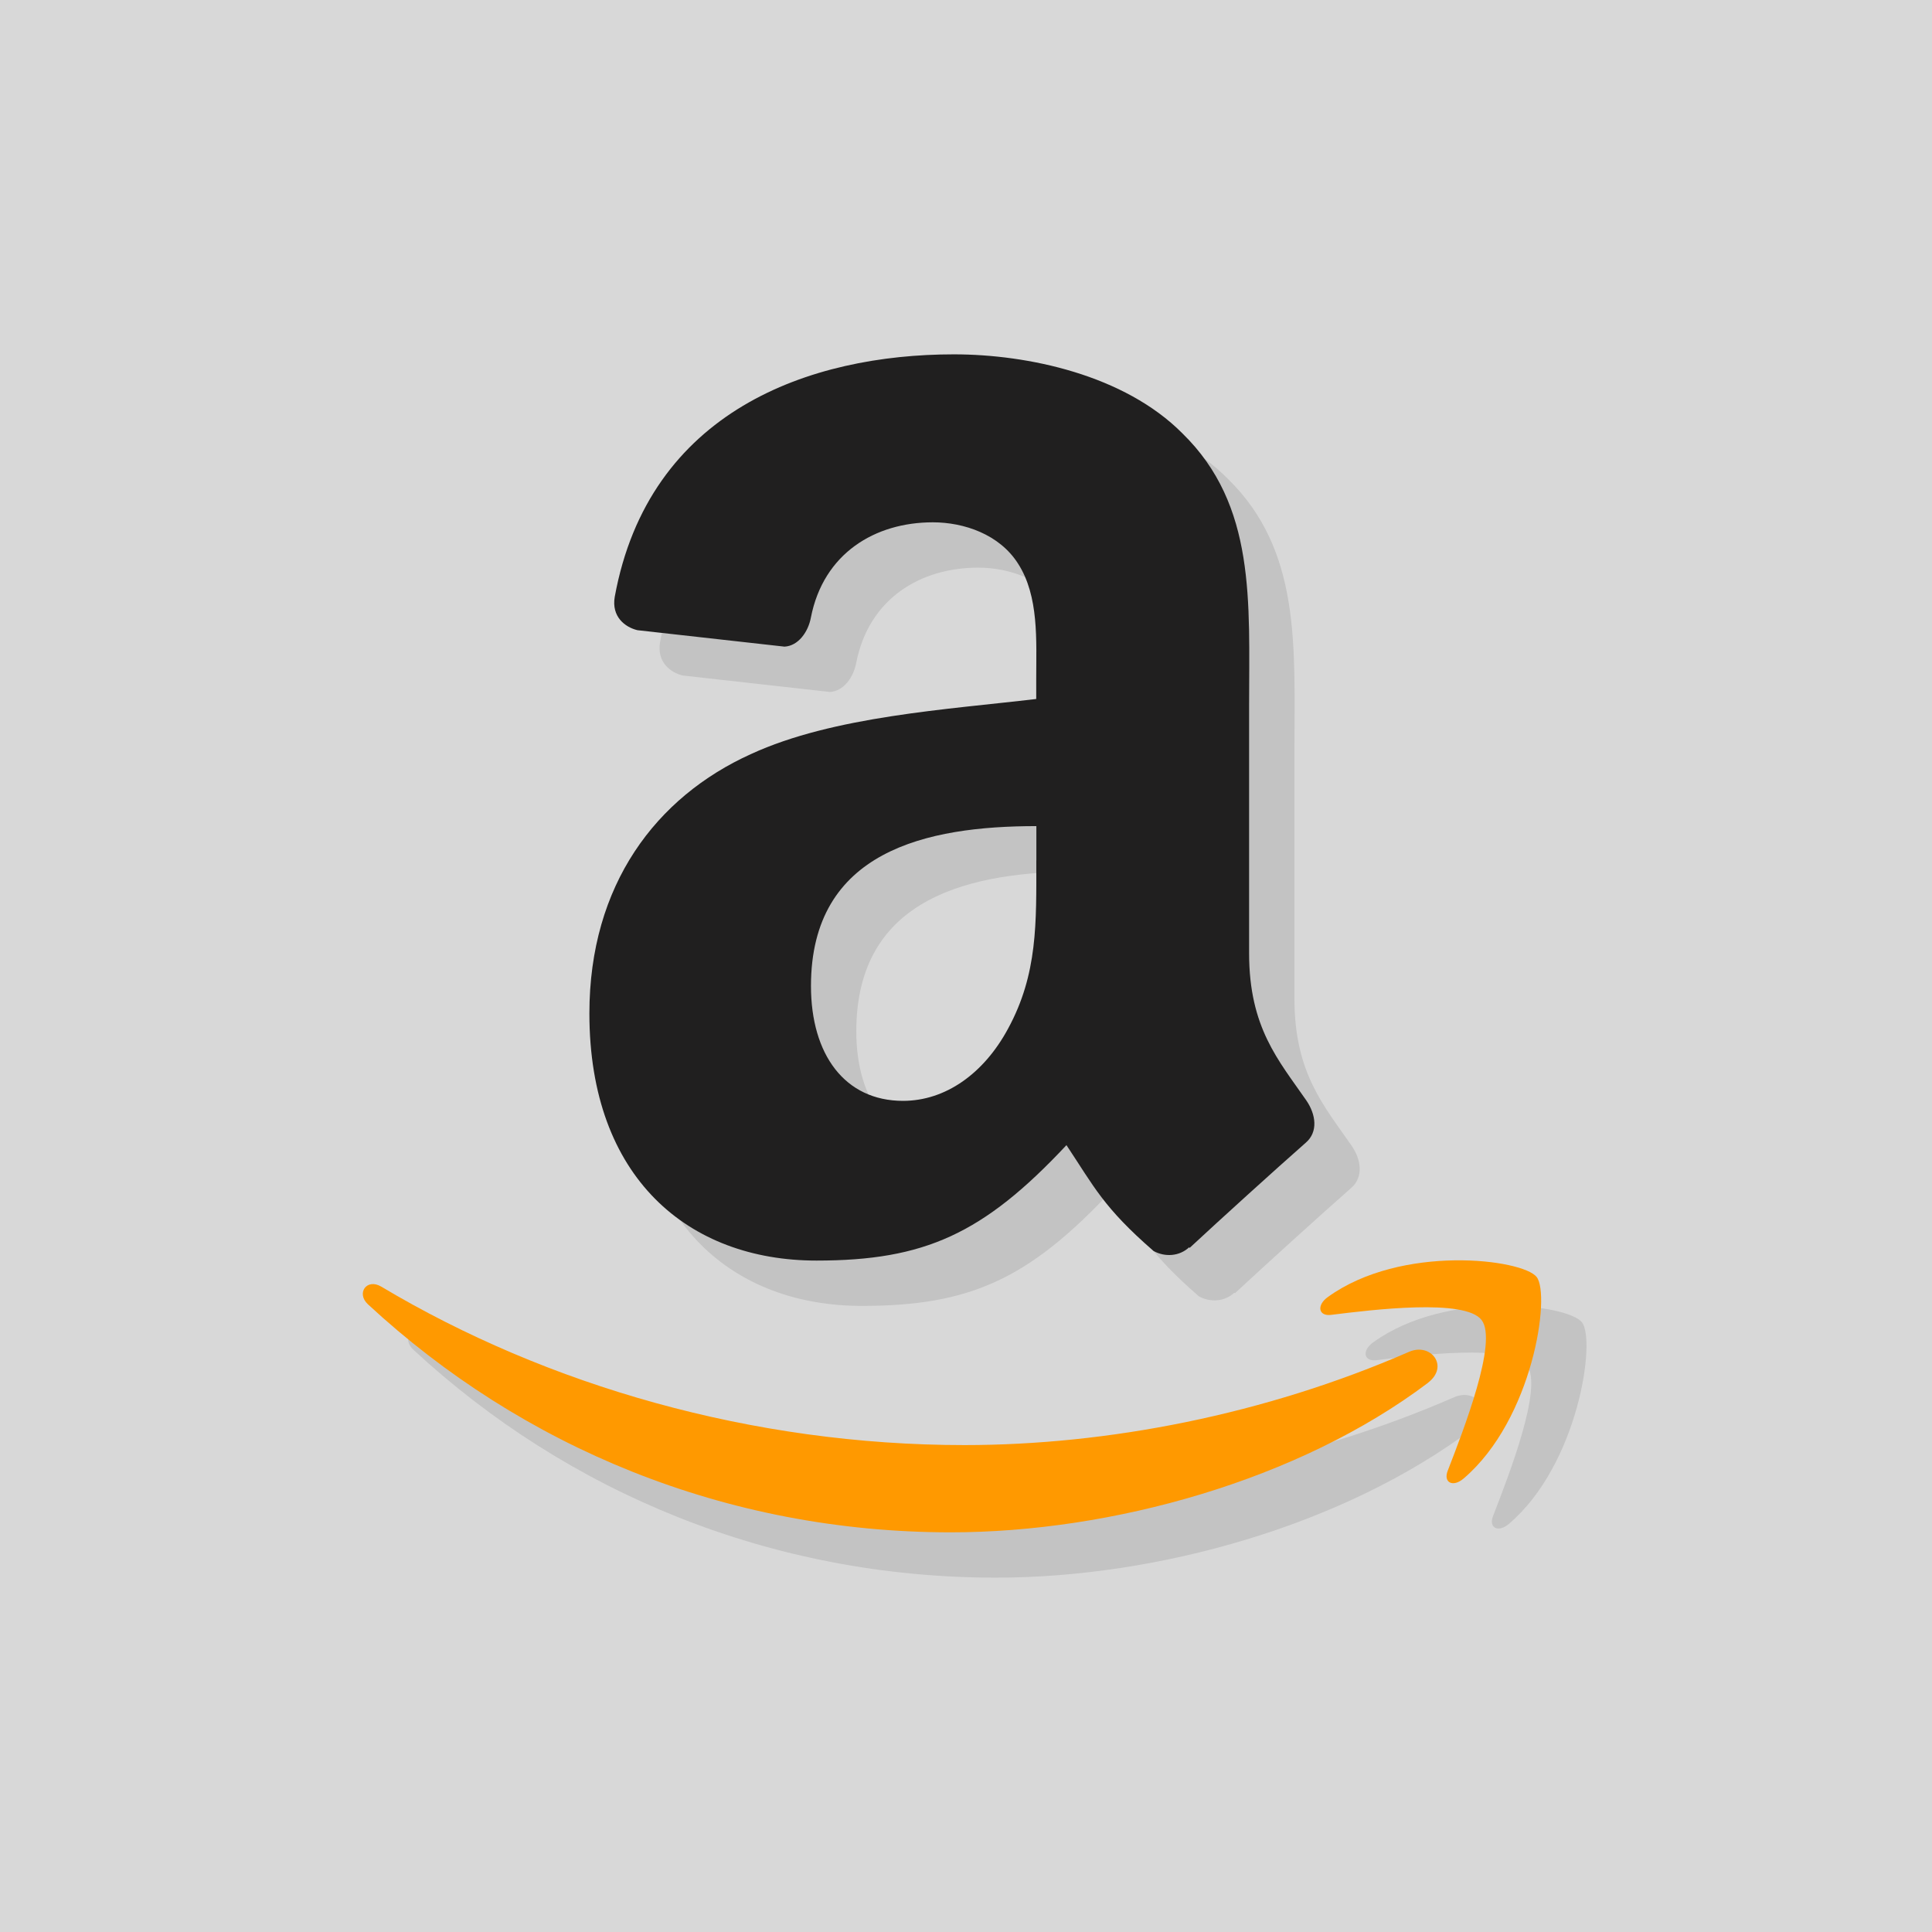
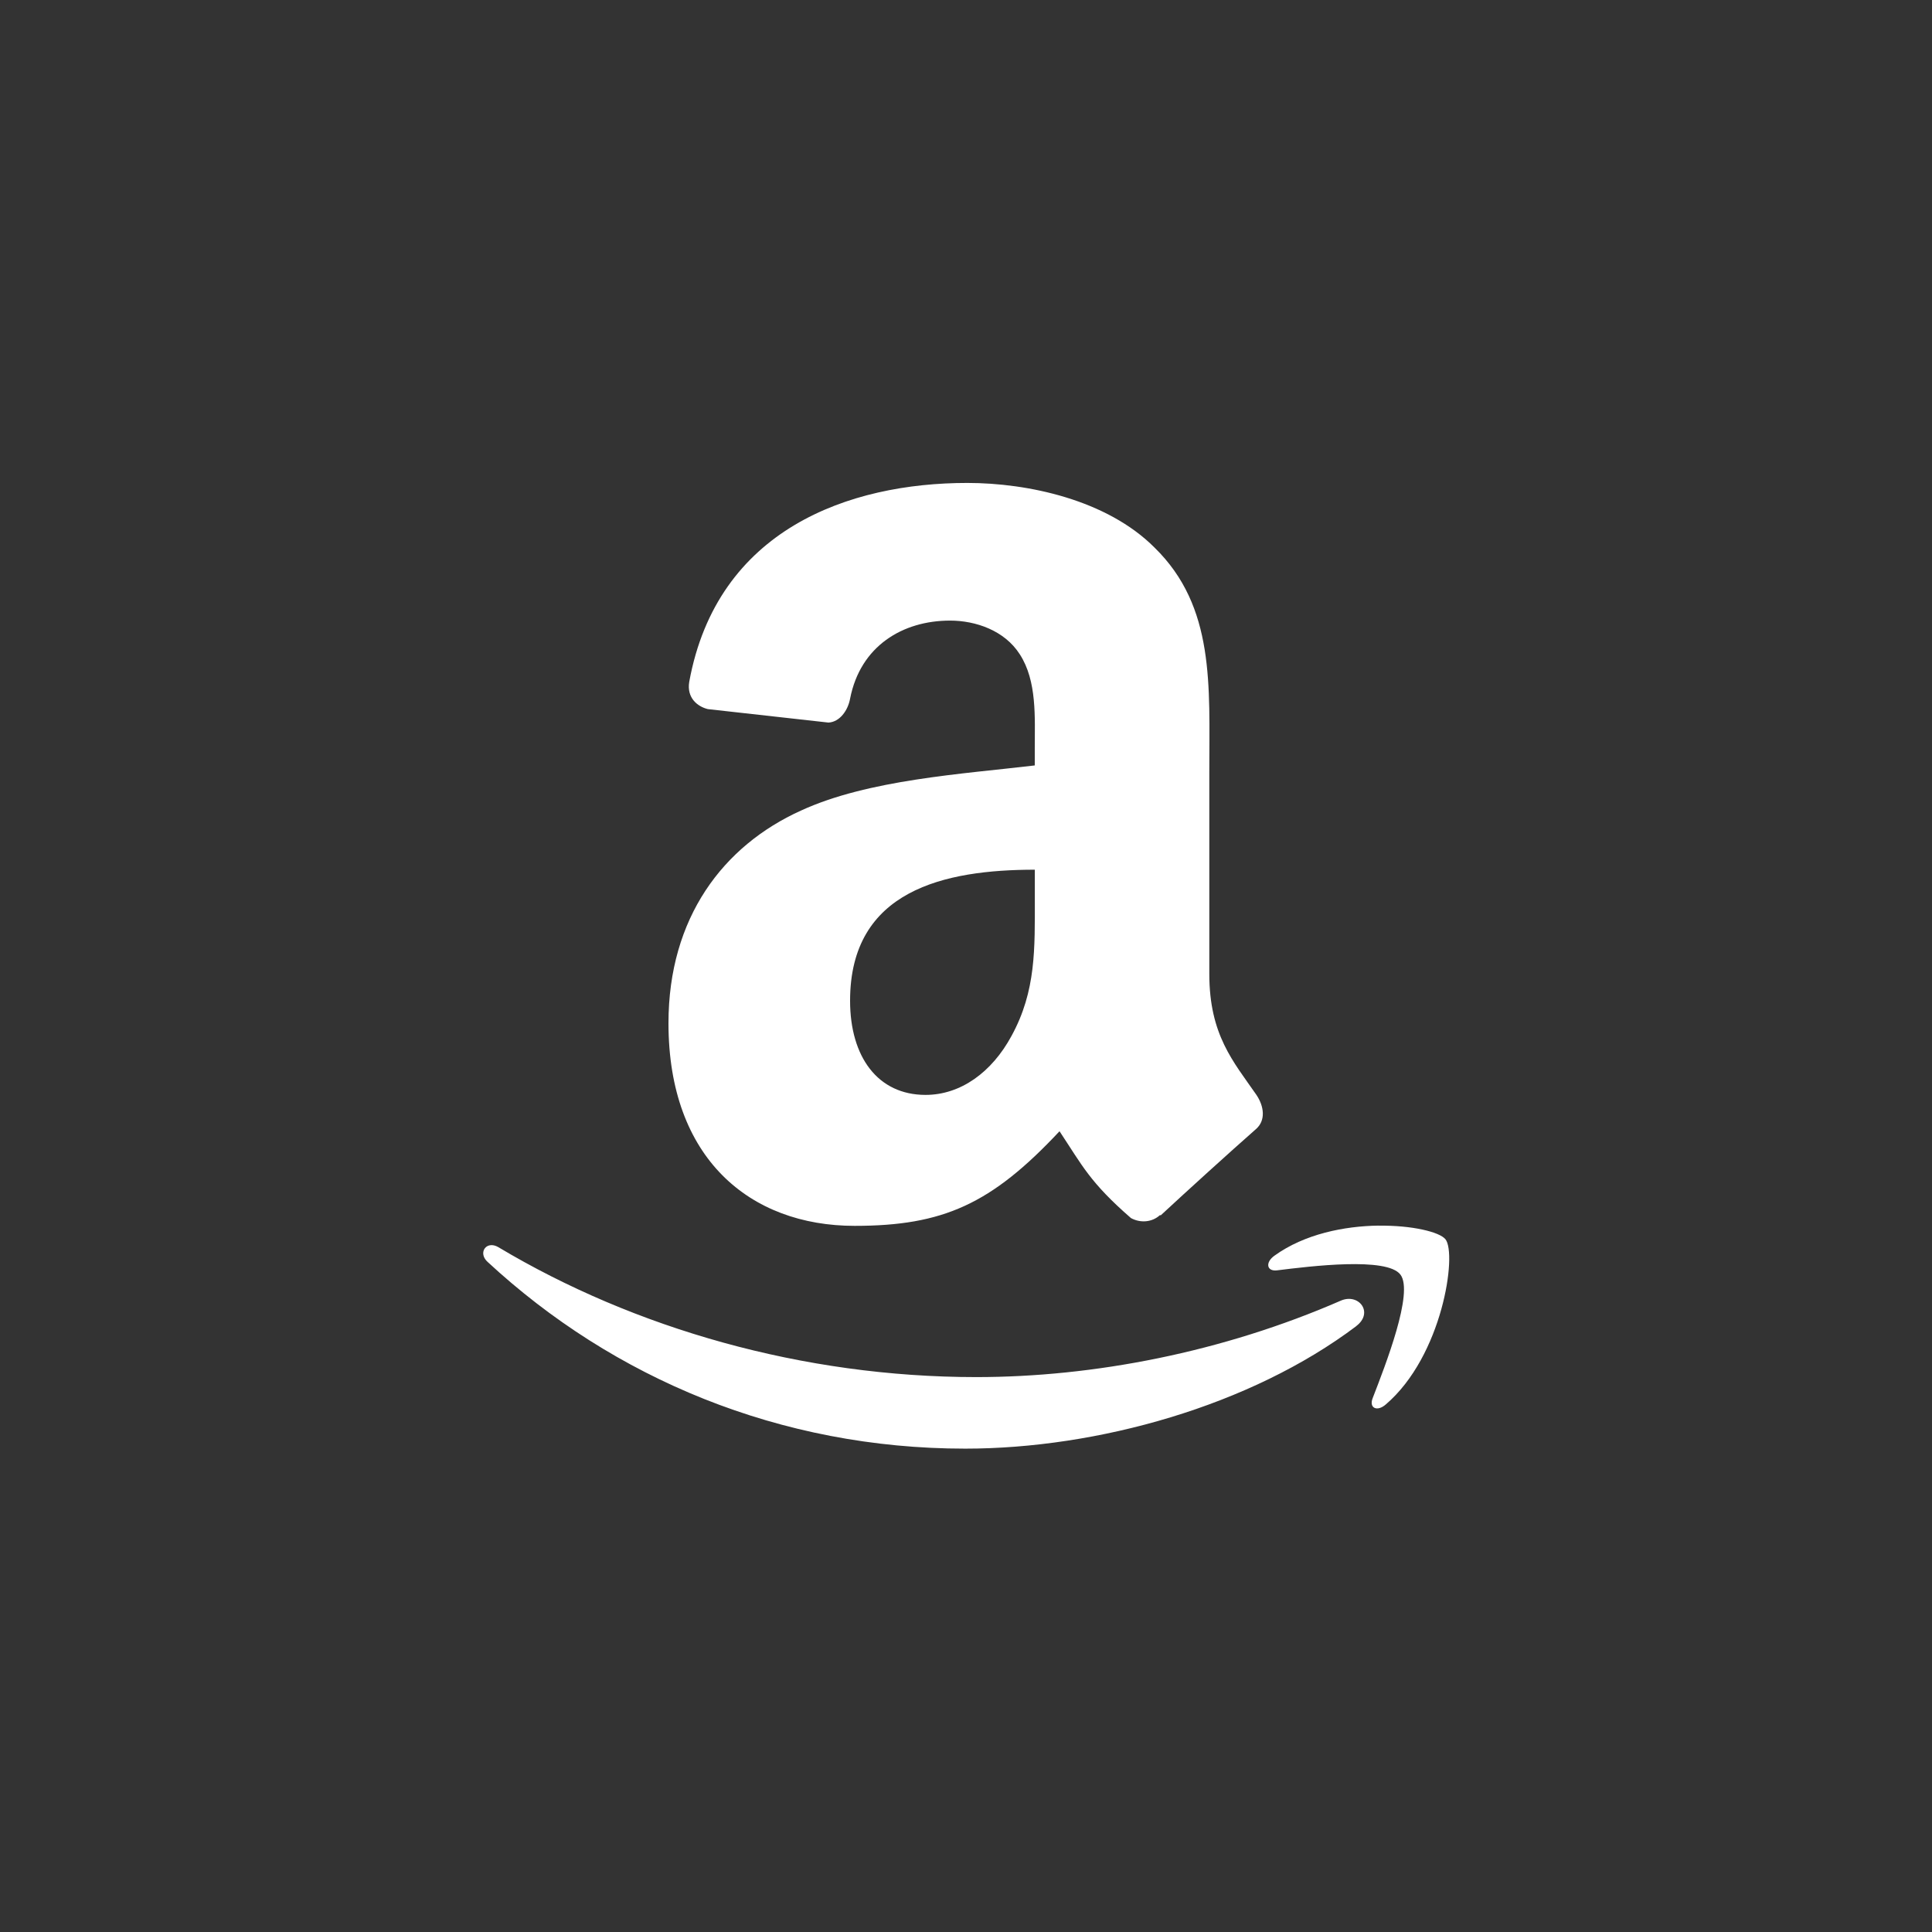
- <svg xmlns="http://www.w3.org/2000/svg" xmlns:ns1="http://www.openswatchbook.org/uri/2009/osb" xmlns:xlink="http://www.w3.org/1999/xlink" id="svg7649" version="1.0" width="32" height="32">
-   <defs id="defs7659">
-     <linearGradient gradientTransform="matrix(0,-1,1,0,-1.5e-6,48)" gradientUnits="userSpaceOnUse" x2="47" x1="1" id="linearGradient3764">
-       <stop id="stop7" style="stop-color:#344e8e;stop-opacity:1" />
-       <stop id="stop9" style="stop-color:#3a569c;stop-opacity:1" offset="1" />
-     </linearGradient>
-     <linearGradient gradientTransform="matrix(0,-1,1,0,44.44444,48)" gradientUnits="userSpaceOnUse" x2="47" x1="1" id="linearGradient3764-1">
-       <stop id="stop7-0" style="stop-color:#f7b747;stop-opacity:1" />
-       <stop id="stop9-3" style="stop-color:#f8bd5a;stop-opacity:1" offset="1" />
-     </linearGradient>
-     <linearGradient gradientTransform="matrix(0,-1,1,0,-1.5e-6,48)" gradientUnits="userSpaceOnUse" x2="47" x1="1" id="linearGradient3764-6">
-       <stop id="stop7-7" style="stop-color:#f6b042;stop-opacity:1" />
-       <stop id="stop9-32" style="stop-color:#f7b754;stop-opacity:1" offset="1" />
-     </linearGradient>
-     <linearGradient gradientTransform="matrix(0,-1,1,0,-1.5e-6,48)" gradientUnits="userSpaceOnUse" x2="47" x1="1" id="linearGradient3764-2">
-       <stop id="stop7-1" style="stop-color:#ad897f;stop-opacity:1" />
-       <stop id="stop9-5" style="stop-color:#b5948b;stop-opacity:1" offset="1" />
-     </linearGradient>
-     <linearGradient id="linearGradient3874">
-       <stop id="stop3876" offset="0" style="stop-color:#ffffff;stop-opacity:1;" />
-       <stop id="stop3878" offset="1" style="stop-color:#ffffff;stop-opacity:0;" />
-     </linearGradient>
-     <linearGradient id="linearGradient3858">
-       <stop style="stop-color:#000000;stop-opacity:1;" offset="0" id="stop3860" />
-       <stop style="stop-color:#000000;stop-opacity:0;" offset="1" id="stop3862" />
-     </linearGradient>
-     <linearGradient id="linearGradient3045">
-       <stop style="stop-color:#91bedd;stop-opacity:1;" offset="0" id="stop3047" />
-       <stop style="stop-color:#4986b1;stop-opacity:1;" offset="1" id="stop3049" />
-     </linearGradient>
-     <linearGradient id="linearGradient4213">
-       <stop id="stop4215" offset="0" style="stop-color:#b1d7f3;stop-opacity:1" />
-       <stop id="stop4217" offset="1" style="stop-color:#8fafda;stop-opacity:1" />
-     </linearGradient>
-     <linearGradient id="linearGradient5460" ns1:paint="gradient">
-       <stop style="stop-color:#e6e6e6;stop-opacity:1" offset="0" id="stop5462" />
-       <stop style="stop-color:#ffffff;stop-opacity:1" offset="1" id="stop5464" />
-     </linearGradient>
-     <linearGradient id="linearGradient5476" ns1:paint="solid">
-       <stop style="stop-color:#772953;stop-opacity:1;" offset="0" id="stop5478" />
-     </linearGradient>
-     <linearGradient xlink:href="#linearGradient4213" id="linearGradient3037" gradientUnits="userSpaceOnUse" x1="144" y1="918.362" x2="144" y2="1052.362" gradientTransform="matrix(1.777778,0,0,1.776119,16,-1563.36)" />
-     <filter id="filter4223" style="color-interpolation-filters:sRGB">
-       <feBlend id="feBlend4225" in2="BackgroundImage" mode="multiply" />
-     </filter>
-     <filter id="filter4154" style="color-interpolation-filters:sRGB">
-       <feComposite id="feComposite4156" in2="SourceGraphic" k3="0" k2="1" k1="0" result="composite1" k4="0" operator="arithmetic" />
-       <feColorMatrix id="feColorMatrix4158" type="saturate" values="0" result="colormatrix1" in="composite1" />
-       <feFlood id="feFlood4160" result="flood1" flood-color="rgb(72,59,72)" />
-       <feBlend id="feBlend4162" result="blend1" mode="multiply" in2="colormatrix1" in="flood1" />
-       <feBlend id="feBlend4164" mode="screen" in2="blend1" result="blend2" />
-       <feColorMatrix id="feColorMatrix4166" type="saturate" values="1" result="colormatrix2" in="blend2" />
-       <feComposite id="feComposite4168" operator="in" result="composite2" in2="SourceGraphic" in="colormatrix2" />
-     </filter>
-     <linearGradient xlink:href="#linearGradient3858" id="linearGradient3864" x1="272" y1="256" x2="368" y2="352" gradientUnits="userSpaceOnUse" />
-     <linearGradient xlink:href="#linearGradient3874" id="linearGradient3872" gradientUnits="userSpaceOnUse" x1="272" y1="256" x2="368" y2="352" gradientTransform="rotate(180,272,272)" />
-     <linearGradient xlink:href="#linearGradient3874" id="linearGradient3906" gradientUnits="userSpaceOnUse" gradientTransform="rotate(180,272,272)" x1="288" y1="264" x2="360" y2="328" />
-     <linearGradient xlink:href="#linearGradient3858" id="linearGradient3908" gradientUnits="userSpaceOnUse" x1="288" y1="272" x2="368" y2="352" />
-     <clipPath clipPathUnits="userSpaceOnUse" id="clipPath9430">
-       <path id="path9432" d="m 166.062,-196 179.875,0 C 491.235,-196 512,-175.287 512,-30.125 l 0,148.25 C 512,263.286 491.235,284 345.938,284 l -179.875,0 C 20.765,284 0,263.286 0,118.125 L 0,-30.125 C 0,-175.287 20.765,-196 166.062,-196 Z" style="color:#000000;display:inline;overflow:visible;visibility:visible;fill:#ffffff;fill-opacity:1;fill-rule:nonzero;stroke:none;stroke-width:1;marker:none;enable-background:new" />
-     </clipPath>
-     <linearGradient gradientTransform="matrix(0,-1,1,0,-1.5e-6,48)" gradientUnits="userSpaceOnUse" x2="47" x1="1" id="linearGradient3764-3">
-       <stop id="stop7-3" style="stop-color:#4eb470;stop-opacity:1" />
-       <stop id="stop9-8" style="stop-color:#5dba7c;stop-opacity:1" offset="1" />
-     </linearGradient>
-     <linearGradient gradientTransform="matrix(3.543307,0,0,3.543307,-1,0)" x2="10.442" x1="3.669" gradientUnits="userSpaceOnUse" id="linear0">
-       <stop id="stop12" style="stop-color:#e2f4fb;stop-opacity:1" />
-       <stop id="stop14" style="stop-color:#f9f9f9;stop-opacity:1" offset="1" />
-     </linearGradient>
-     <linearGradient gradientTransform="matrix(0,-1,1,0,-1.5e-6,48)" gradientUnits="userSpaceOnUse" x2="47" x1="1" id="linearGradient3764-28">
-       <stop id="stop7-5" style="stop-color:#18aa86;stop-opacity:1" />
-       <stop id="stop9-80" style="stop-color:#1abc95;stop-opacity:1" offset="1" />
-     </linearGradient>
-     <linearGradient gradientTransform="matrix(0,-1,1,0,-1.5e-6,48)" gradientUnits="userSpaceOnUse" x2="47" x1="1" id="linearGradient3764-8">
-       <stop id="stop7-6" style="stop-color:#5dbacb;stop-opacity:1" />
-       <stop id="stop9-9" style="stop-color:#6cc0d0;stop-opacity:1" offset="1" />
-     </linearGradient>
-     <linearGradient gradientUnits="userSpaceOnUse" x2="24" x1="21" id="linearGradient4251" xlink:href="#linearGradient4309" />
-     <linearGradient id="linearGradient4309">
-       <stop id="stop13" style="stop-color:#eff5eb;stop-opacity:1" />
-       <stop id="stop15" style="stop-color:#d1e2c4;stop-opacity:1" offset="1" />
-     </linearGradient>
-     <linearGradient gradientTransform="matrix(-1,0,0,1,48,0)" x2="24" x1="21" gradientUnits="userSpaceOnUse" id="linearGradient4265" xlink:href="#linearGradient4309" />
-     <linearGradient gradientUnits="userSpaceOnUse" y2="1" x2="0" y1="47" id="linearGradient3845">
-       <stop id="stop7-33" style="stop-color:#24bbd2;stop-opacity:1" />
-       <stop id="stop9-7" style="stop-color:#2fc4db;stop-opacity:1" offset="1" />
-     </linearGradient>
-     <linearGradient gradientTransform="matrix(0,-1,1,0,-1.5e-6,48)" gradientUnits="userSpaceOnUse" x2="47" x1="1" id="linearGradient3764-4">
-       <stop id="stop7-37" style="stop-color:#de4f48;stop-opacity:1" />
-       <stop id="stop9-1" style="stop-color:#e16059;stop-opacity:1" offset="1" />
-     </linearGradient>
-     <linearGradient gradientTransform="matrix(0,-1,1,0,-1.5e-6,48)" gradientUnits="userSpaceOnUse" x2="47" x1="1" id="linearGradient3764-39">
-       <stop id="stop7-64" style="stop-color:#ee810c;stop-opacity:1" />
-       <stop id="stop9-2" style="stop-color:#f38b1b;stop-opacity:1" offset="1" />
-     </linearGradient>
-     <linearGradient gradientTransform="matrix(0,-1,1,0,-1.5e-6,48)" gradientUnits="userSpaceOnUse" x2="47" x1="1" id="linearGradient3764-0">
-       <stop id="stop7-2" style="stop-color:#3db0e3;stop-opacity:1" />
-       <stop id="stop9-95" style="stop-color:#50b8e6;stop-opacity:1" offset="1" />
-     </linearGradient>
-     <linearGradient id="linearGradient3102-2" gradientUnits="userSpaceOnUse" gradientTransform="matrix(0.05622958,0,0,0.05622958,0.07160145,-0.0527796)" x1="135" y1="120" x2="160" y2="160">
-       <stop id="stop12-7" style="stop-color:#eff7fc" />
-       <stop id="stop14-4" style="stop-color:#fff" offset="1" />
-     </linearGradient>
-     <linearGradient gradientTransform="matrix(0,-1,1,0,-1.5e-6,48)" gradientUnits="userSpaceOnUse" x2="47" x1="1" id="linearGradient3764-64">
-       <stop id="stop7-9" style="stop-color:#575757;stop-opacity:1" />
-       <stop id="stop9-12" style="stop-color:#616161;stop-opacity:1" offset="1" />
-     </linearGradient>
-     <linearGradient gradientTransform="matrix(0,-1,1,0,-1.5e-6,48)" gradientUnits="userSpaceOnUse" x2="47" x1="1" id="linearGradient3764-31">
-       <stop id="stop7-8" style="stop-color:#315bd1;stop-opacity:1" />
-       <stop id="stop9-13" style="stop-color:#4166d4;stop-opacity:1" offset="1" />
-     </linearGradient>
-     <linearGradient gradientUnits="userSpaceOnUse" y2="1" x2="0" y1="47" id="linearGradient3764-89">
-       <stop id="stop7-24" style="stop-color:#23bd88;stop-opacity:1" />
-       <stop id="stop9-51" style="stop-color:#26cd93;stop-opacity:1" offset="1" />
-     </linearGradient>
-     <linearGradient gradientTransform="matrix(0,-1,1,0,-1.5e-6,48)" gradientUnits="userSpaceOnUse" x2="47" x1="1" id="linearGradient3764-00">
-       <stop id="stop7-13" style="stop-color:#075f93;stop-opacity:1" />
-       <stop id="stop9-30" style="stop-color:#086ba6;stop-opacity:1" offset="1" />
-     </linearGradient>
-     <linearGradient gradientTransform="matrix(0.9,0,0,0.9,2.4499,2.45)" gradientUnits="userSpaceOnUse" y2="1" x2="0" y1="47" id="linearGradient3764-002">
-       <stop id="stop7-22" style="stop-color:#67ac5e;stop-opacity:1" />
-       <stop id="stop9-4" style="stop-color:#74b36b;stop-opacity:1" offset="1" />
-     </linearGradient>
-     <linearGradient gradientTransform="matrix(0,-1,1,0,-1.5e-6,48)" gradientUnits="userSpaceOnUse" x2="47" x1="1" id="linearGradient3764-7">
-       <stop id="stop7-86" style="stop-color:#f6b042;stop-opacity:1" />
-       <stop id="stop9-0" style="stop-color:#f7b754;stop-opacity:1" offset="1" />
-     </linearGradient>
-     <linearGradient x2="-24" x1="-27" gradientUnits="userSpaceOnUse" id="linearGradient3357">
-       <stop style="stop-color:#e25543;stop-opacity:1" id="stop14433" />
-       <stop offset="1" style="stop-color:#e96b5a;stop-opacity:1" id="stop14435" />
-     </linearGradient>
-     <linearGradient id="linearGradient3764-06" x1="1" x2="47" gradientUnits="userSpaceOnUse" gradientTransform="matrix(0,-1,1,0,-1.5e-6,48)">
-       <stop style="stop-color:#324162;stop-opacity:1" id="stop14589" />
-       <stop offset="1" style="stop-color:#394a6f;stop-opacity:1" id="stop14591" />
-     </linearGradient>
-     <linearGradient id="linear0-4" gradientUnits="userSpaceOnUse" x1="13" y1="28" x2="15" y2="29">
-       <stop style="stop-color:#35587c;stop-opacity:1" id="stop14594" />
-       <stop offset="1" style="stop-color:#335276;stop-opacity:1" id="stop14596" />
-     </linearGradient>
-     <linearGradient id="linear1" gradientUnits="userSpaceOnUse" x1="12.906" y1="27.547" x2="24" y2="28">
-       <stop style="stop-color:#3d6084;stop-opacity:1" id="stop14599" />
-       <stop offset="1" style="stop-color:#2f5175;stop-opacity:1" id="stop14601" />
-     </linearGradient>
-     <linearGradient id="linear2" gradientUnits="userSpaceOnUse" x1="27" y1="35" x2="35" y2="24">
-       <stop style="stop-color:#375b80;stop-opacity:1" id="stop14604" />
-       <stop offset="1" style="stop-color:#3d6185;stop-opacity:1" id="stop14606" />
-     </linearGradient>
-     <linearGradient id="linearGradient4193" x1="1" x2="47" gradientUnits="userSpaceOnUse">
-       <stop style="stop-color:#2ebd59;stop-opacity:1" id="stop14736" />
-       <stop offset="1" style="stop-color:#33cd61;stop-opacity:1" id="stop14738" />
-     </linearGradient>
-     <linearGradient id="linearGradient3764-37" x1="1" x2="47" gradientUnits="userSpaceOnUse" gradientTransform="matrix(0,-1,1,0,-1.5e-6,48)">
-       <stop style="stop-color:#b471e3;stop-opacity:1" id="stop15099" />
-       <stop offset="1" style="stop-color:#bd82e6;stop-opacity:1" id="stop15101" />
-     </linearGradient>
-     <linearGradient id="linearGradient3764-5" x1="1" x2="47" gradientUnits="userSpaceOnUse" gradientTransform="matrix(0,-1,1,0,-1.5e-6,48)">
-       <stop style="stop-color:#ff7061;stop-opacity:1" id="stop16473" />
-       <stop offset="1" style="stop-color:#ff8275;stop-opacity:1" id="stop16475" />
-     </linearGradient>
-     <radialGradient id="radial0" gradientUnits="userSpaceOnUse" cx="6.773" cy="5.927" r="0.564" gradientTransform="matrix(3.543307,0,0,3.543307,0.000000147638,0.000377575)">
-       <stop style="stop-color:#8eb0c7;stop-opacity:1" id="stop16478" />
-       <stop offset="1" style="stop-color:#8eb0c7;stop-opacity:0" id="stop16480" />
-     </radialGradient>
-     <radialGradient id="radial1" gradientUnits="userSpaceOnUse" cx="6" cy="17.292" r="1" gradientTransform="translate(18,8.707971)" xlink:href="#radial0" />
-     <radialGradient xlink:href="#radial0" id="radialGradient3427" gradientUnits="userSpaceOnUse" gradientTransform="matrix(3.543307,0,0,3.543307,1.47638e-7,3.77575e-4)" cx="6.773" cy="5.927" r="0.564" />
-     <linearGradient id="linearGradient3764-81" x1="1" x2="47" gradientUnits="userSpaceOnUse" gradientTransform="matrix(0,-1,1,0,-1.5e-6,48)">
-       <stop style="stop-color:#e4e4e4;stop-opacity:1" id="stop16695" />
-       <stop offset="1" style="stop-color:#eee;stop-opacity:1" id="stop16697" />
-     </linearGradient>
-     <linearGradient id="linearGradient3764-30" x1="1" x2="47" gradientUnits="userSpaceOnUse" gradientTransform="matrix(0,-1,1,0,-1.5e-6,48)">
-       <stop style="stop-color:#f5c755;stop-opacity:1" id="stop16859" />
-       <stop offset="1" style="stop-color:#f6cd68;stop-opacity:1" id="stop16861" />
-     </linearGradient>
-     <linearGradient id="linearGradient3764-26" x1="1" x2="47" gradientUnits="userSpaceOnUse" gradientTransform="matrix(0,-1,1,0,-1.5e-6,48)">
-       <stop style="stop-color:#e0a300;stop-opacity:1" id="stop16950" />
-       <stop offset="1" style="stop-color:#f4b400;stop-opacity:1" id="stop16952" />
-     </linearGradient>
-     <linearGradient id="linearGradient3764-43" x1="1" x2="47" gradientUnits="userSpaceOnUse" gradientTransform="matrix(0,-1,1,0,-1.5e-6,48)">
-       <stop style="stop-color:#3d3d3d;stop-opacity:1" id="stop18185" />
-       <stop offset="1" style="stop-color:#474747;stop-opacity:1" id="stop18187" />
-     </linearGradient>
-     <linearGradient id="linearGradient3764-86" x1="1" x2="47" gradientUnits="userSpaceOnUse" gradientTransform="matrix(0,-1,1,0,-1.5e-6,48)">
-       <stop style="stop-color:#d84430;stop-opacity:1" id="stop18278" />
-       <stop offset="1" style="stop-color:#db5441;stop-opacity:1" id="stop18280" />
-     </linearGradient>
-     <linearGradient id="linearGradient3064" y1="1" x2="0" y2="47" gradientUnits="userSpaceOnUse">
-       <stop style="stop-color:#555;stop-opacity:1" id="stop18419" />
-       <stop offset="1" style="stop-color:#4b4b4b;stop-opacity:1" id="stop18421" />
-     </linearGradient>
-     <linearGradient id="linearGradient3764-70" x1="1" x2="47" gradientUnits="userSpaceOnUse" gradientTransform="matrix(0,-1,1,0,-1.5e-6,48)">
-       <stop style="stop-color:#f05d1c;stop-opacity:1" id="stop18510" />
-       <stop offset="1" style="stop-color:#f16a30;stop-opacity:1" id="stop18512" />
-     </linearGradient>
-     <linearGradient id="linearGradient3764-819" x1="1" x2="47" gradientUnits="userSpaceOnUse" gradientTransform="matrix(0,-1,1,0,-1.5e-6,48)">
-       <stop style="stop-color:#a467af;stop-opacity:1" id="stop18695" />
-       <stop offset="1" style="stop-color:#ac74b6;stop-opacity:1" id="stop18697" />
-     </linearGradient>
-     <linearGradient id="linearGradient3764-816" x1="1" x2="47" gradientUnits="userSpaceOnUse" gradientTransform="matrix(0,-1,1,0,-1.5e-6,48)">
-       <stop style="stop-color:#d3d3d3;stop-opacity:1" id="stop22104" />
-       <stop offset="1" style="stop-color:#ddd;stop-opacity:1" id="stop22106" />
-     </linearGradient>
-   </defs>
-   <path id="path7651" style="color:#000000;fill:#d8d8d8;fill-opacity:1" d="M 0,0 0,32 32,32 32,0 Z" />
-   <g transform="matrix(0.7506833,0,0,0.7506833,-2.271279,-2.368845)" id="g22159">
-     <g id="g22120">
-       <g id="g22122">
-         <g transform="translate(1,1)" id="g22124">
-           <g style="opacity:0.1" id="g22126">
-             <g id="g22128">
-               <path d="m 25.891,22.14 c 0,1.367 0.035,2.504 -0.625,3.715 -0.531,0.984 -1.375,1.59 -2.316,1.59 -1.285,0 -2.031,-1.023 -2.031,-2.535 0,-2.984 2.555,-3.527 4.973,-3.527 l 0,0.758 m 3.375,8.531 c -0.219,0.207 -0.539,0.223 -0.789,0.086 -1.109,-0.965 -1.309,-1.414 -1.922,-2.336 -1.836,1.961 -3.133,2.547 -5.516,2.547 -2.816,0 -5.01,-1.816 -5.01,-5.453 0,-2.84 1.473,-4.777 3.566,-5.723 1.813,-0.836 4.352,-0.984 6.293,-1.215 l 0,-0.453 c 0,-0.832 0.063,-1.816 -0.402,-2.535 -0.41,-0.645 -1.191,-0.91 -1.879,-0.91 -1.277,0 -2.414,0.684 -2.691,2.102 -0.059,0.316 -0.277,0.625 -0.582,0.641 L 17.089,17.06 c -0.273,-0.066 -0.574,-0.297 -0.5,-0.734 0.75,-4.109 4.305,-5.352 7.484,-5.352 1.629,0 3.758,0.453 5.04,1.742 1.629,1.59 1.473,3.711 1.473,6.02 l 0,5.453 c 0,1.641 0.648,2.359 1.262,3.246 0.215,0.313 0.262,0.695 -0.008,0.93 -0.684,0.602 -1.898,1.703 -2.566,2.324 l -0.012,-0.012" style="fill:#000000;fill-opacity:1;fill-rule:evenodd;stroke:none" id="path22130" />
-               <path d="m 34.531,33.668 c -2.848,2.148 -6.973,3.297 -10.527,3.297 -4.98,0 -9.465,-1.887 -12.859,-5.03 -0.266,-0.246 -0.027,-0.582 0.293,-0.391 3.66,2.184 8.191,3.496 12.867,3.496 3.152,0 6.625,-0.668 9.813,-2.059 0.484,-0.207 0.887,0.324 0.414,0.684" style="fill:#000000;fill-opacity:1;fill-rule:evenodd;stroke:none" id="path22132" />
-               <path d="m 35.715,32.28 c -0.363,-0.477 -2.406,-0.227 -3.32,-0.113 -0.281,0.035 -0.324,-0.215 -0.07,-0.395 1.625,-1.172 4.297,-0.836 4.605,-0.441 0.313,0.395 -0.078,3.137 -1.609,4.445 -0.234,0.203 -0.457,0.094 -0.352,-0.172 0.34,-0.879 1.113,-2.848 0.746,-3.324" style="fill:#000000;fill-opacity:1;fill-rule:evenodd;stroke:none" id="path22134" />
-             </g>
-           </g>
-         </g>
-       </g>
-     </g>
-     <g id="g22136">
-       <g id="g22138">
-         <g id="g22140">
-           <path d="m 25.891,22.14 c 0,1.367 0.035,2.504 -0.625,3.715 -0.531,0.984 -1.375,1.59 -2.316,1.59 -1.285,0 -2.031,-1.023 -2.031,-2.535 0,-2.984 2.555,-3.527 4.973,-3.527 l 0,0.758 m 3.375,8.531 c -0.219,0.207 -0.539,0.223 -0.789,0.086 -1.109,-0.965 -1.309,-1.414 -1.922,-2.336 -1.836,1.961 -3.133,2.547 -5.516,2.547 -2.816,0 -5.01,-1.816 -5.01,-5.453 0,-2.84 1.473,-4.777 3.566,-5.723 1.813,-0.836 4.352,-0.984 6.293,-1.215 l 0,-0.453 c 0,-0.832 0.063,-1.816 -0.402,-2.535 -0.41,-0.645 -1.191,-0.91 -1.879,-0.91 -1.277,0 -2.414,0.684 -2.691,2.102 -0.059,0.316 -0.277,0.625 -0.582,0.641 L 17.089,17.06 c -0.273,-0.066 -0.574,-0.297 -0.5,-0.734 0.75,-4.109 4.305,-5.352 7.484,-5.352 1.629,0 3.758,0.453 5.04,1.742 1.629,1.59 1.473,3.711 1.473,6.02 l 0,5.453 c 0,1.641 0.648,2.359 1.262,3.246 0.215,0.313 0.262,0.695 -0.008,0.93 -0.684,0.602 -1.898,1.703 -2.566,2.324 l -0.012,-0.012" style="fill:#201f1f;fill-opacity:1;fill-rule:evenodd;stroke:none" id="path22142" />
-           <path d="m 34.531,33.668 c -2.848,2.148 -6.973,3.297 -10.527,3.297 -4.98,0 -9.465,-1.887 -12.859,-5.03 -0.266,-0.246 -0.027,-0.582 0.293,-0.391 3.66,2.184 8.191,3.496 12.867,3.496 3.152,0 6.625,-0.668 9.813,-2.059 0.484,-0.207 0.887,0.324 0.414,0.684" style="fill:#ff9900;fill-opacity:1;fill-rule:evenodd;stroke:none" id="path22144" />
-           <path d="m 35.715,32.28 c -0.363,-0.477 -2.406,-0.227 -3.32,-0.113 -0.281,0.035 -0.324,-0.215 -0.07,-0.395 1.625,-1.172 4.297,-0.836 4.605,-0.441 0.313,0.395 -0.078,3.137 -1.609,4.445 -0.234,0.203 -0.457,0.094 -0.352,-0.172 0.34,-0.879 1.113,-2.848 0.746,-3.324" style="fill:#ff9900;fill-opacity:1;fill-rule:evenodd;stroke:none" id="path22146" />
-         </g>
-       </g>
-     </g>
+ <svg xmlns="http://www.w3.org/2000/svg" height="32" width="32" version="1.0">
+   <path d="m0 0v32h32v-32z" style="color:#000000;fill:#333" />
+   <g fill-rule="evenodd" fill="#fff">
+     <path d="m17.14 14.87c0 0.841 0.022 1.541-0.385 2.286-0.327 0.606-0.846 0.979-1.425 0.979-0.791 0-1.25-0.629-1.25-1.56 0-1.836 1.572-2.17 3.06-2.17v0.467m2.077 5.25c-0.135 0.127-0.332 0.137-0.485 0.053-0.682-0.594-0.806-0.87-1.183-1.438-1.13 1.207-1.928 1.567-3.394 1.567-1.733 0-3.083-1.118-3.083-3.356 0-1.748 0.906-2.94 2.194-3.522 1.116-0.514 2.678-0.606 3.873-0.748v-0.279c0-0.512 0.039-1.118-0.247-1.56-0.252-0.397-0.733-0.56-1.156-0.56-0.786 0-1.486 0.421-1.656 1.294-0.036 0.195-0.171 0.385-0.358 0.395l-1.998-0.223c-0.168-0.041-0.353-0.183-0.308-0.452 0.462-2.529 2.649-3.294 4.606-3.294 1.002 0 2.313 0.279 3.102 1.072 1.002 0.979 0.906 2.284 0.906 3.705v3.356c0 1.01 0.399 1.452 0.777 1.998 0.132 0.193 0.161 0.428-0.005 0.572-0.421 0.37-1.168 1.048-1.579 1.43l-0.007-0.007" />
+     <path d="m22.83 20.3c-0.56 0.008-1.221 0.137-1.721 0.498-0.156 0.111-0.13 0.264 0.043 0.243 0.562-0.07 1.82-0.224 2.043 0.07 0.226 0.293-0.25 1.505-0.459 2.046-0.065 0.164 0.072 0.231 0.216 0.106 0.942-0.805 1.183-2.492 0.99-2.736-0.095-0.121-0.553-0.234-1.113-0.226zm-14.71 0.325c-0.117 0.016-0.168 0.161-0.046 0.274 2.088 1.935 4.849 3.095 7.913 3.095 2.187 0 4.724-0.707 6.477-2.029l0.001-0.002c0.291-0.222 0.043-0.548-0.255-0.421-1.962 0.856-4.099 1.267-6.038 1.267-2.878 0-5.666-0.807-7.918-2.152-0.049-0.029-0.096-0.038-0.135-0.032z" />
  </g>
</svg>
